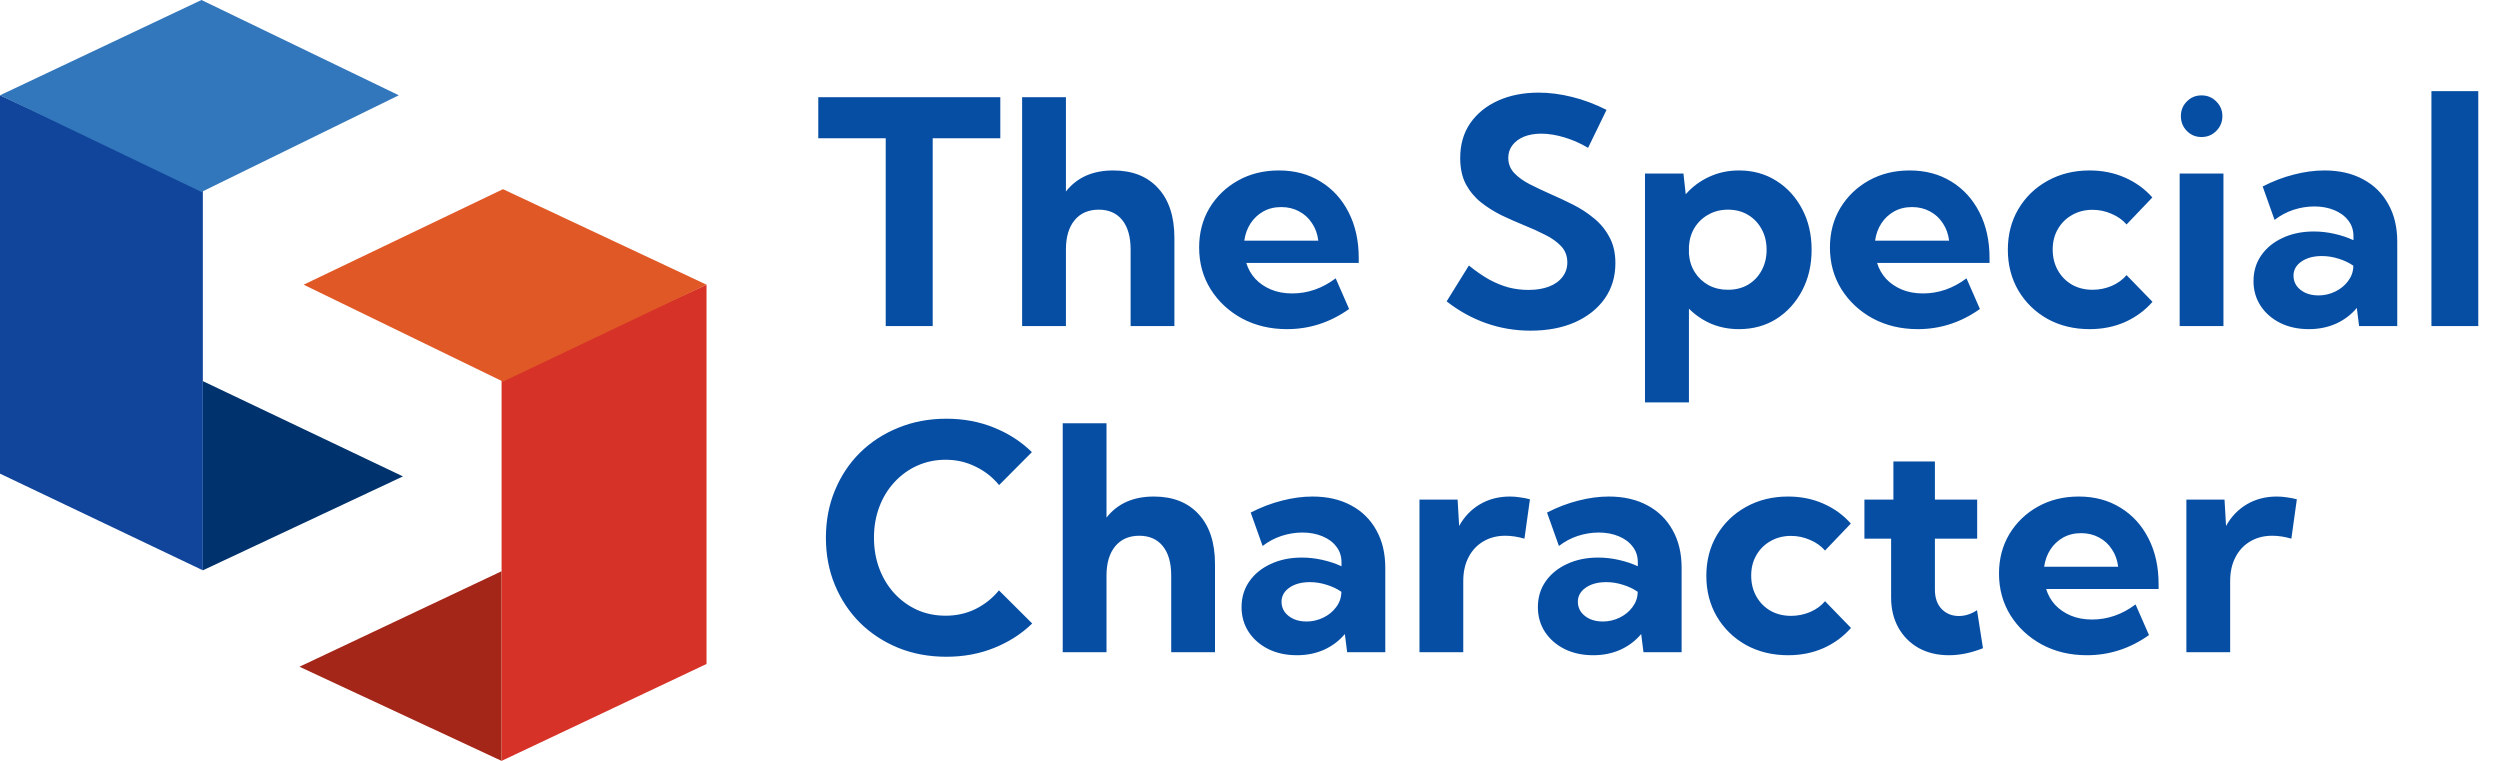
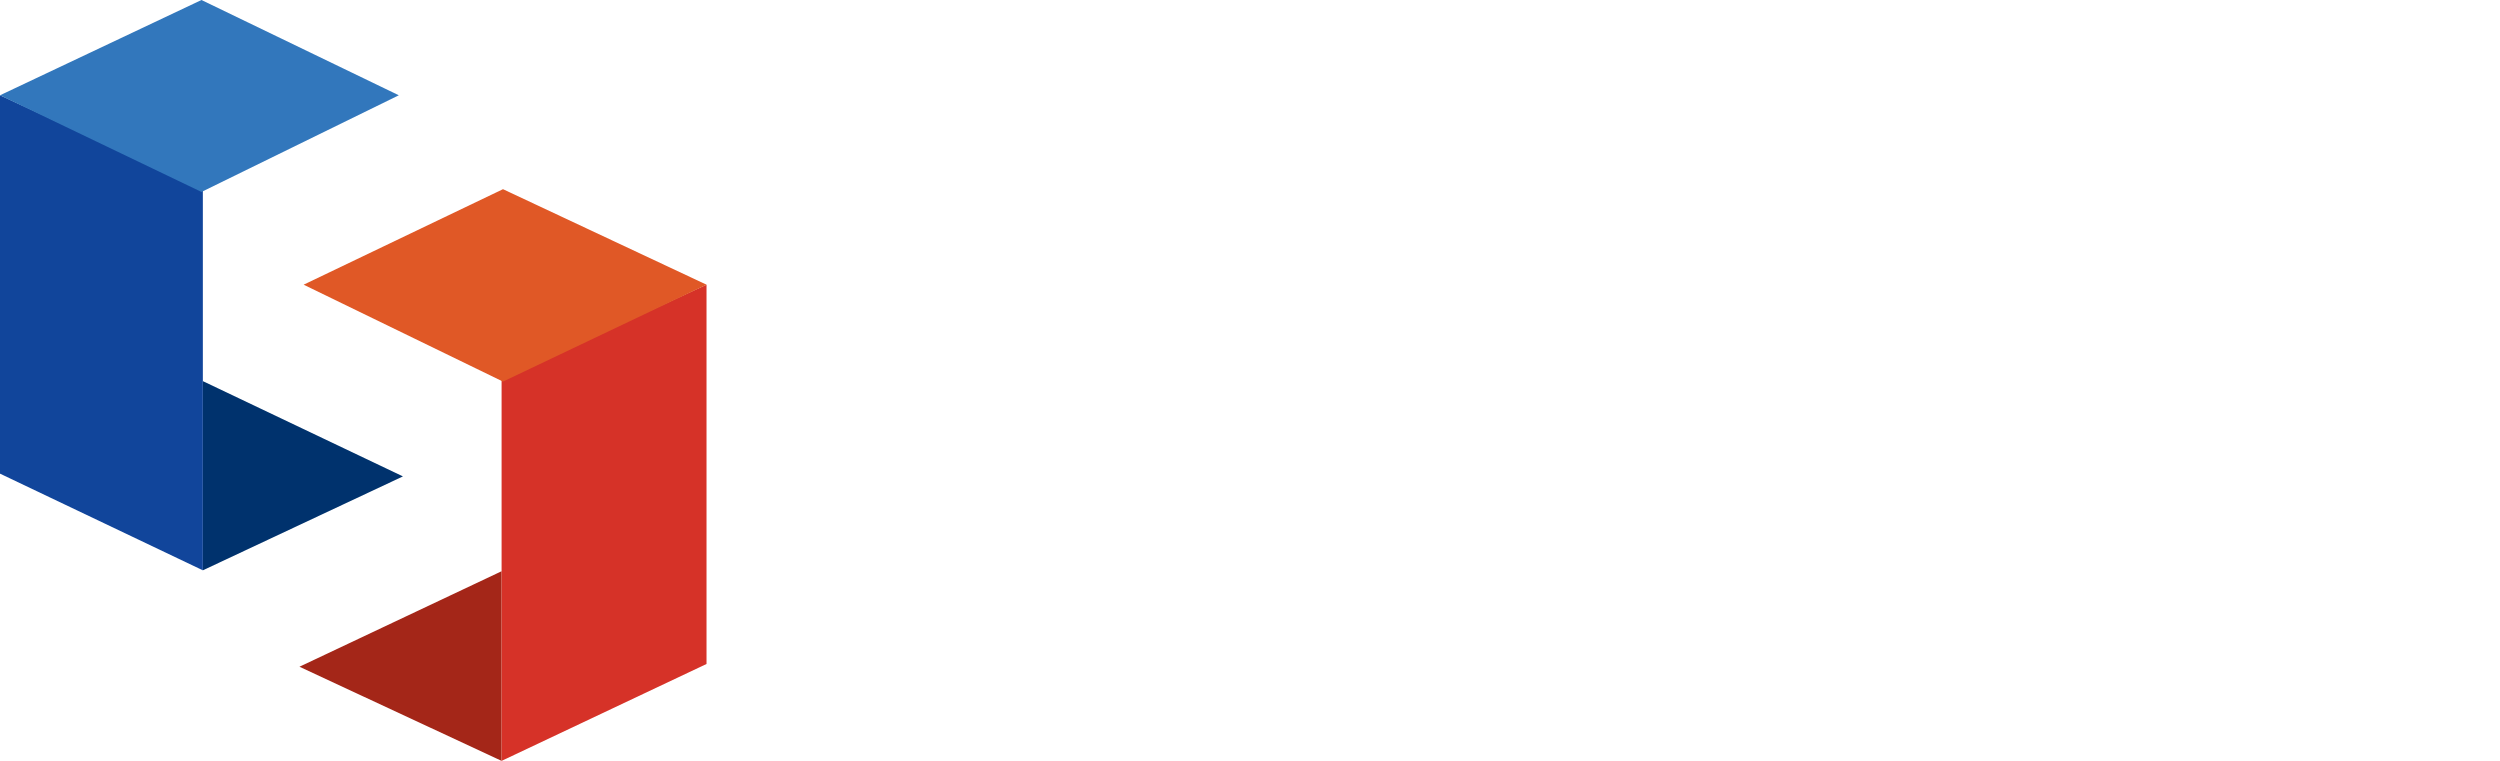
<svg xmlns="http://www.w3.org/2000/svg" viewBox="0 0 184 56" fill="none">
  <path d="M29.656 35.063L14.93 28.051V41.975L29.656 35.063Z" fill="#00326D" />
  <path d="M14.93 13.924L0 7.013V34.86L14.93 41.975V13.924Z" fill="#11459B" />
  <path d="M14.828 14.127L0 7.013L14.828 0L29.352 7.013L14.828 14.127Z" fill="#3277BC" />
  <path d="M22.039 49.072L36.917 42.042V56L22.039 49.072Z" fill="#A42618" />
  <path d="M36.917 27.881L52 20.953V48.868L36.917 56V27.881Z" fill="#D63228" />
  <path d="M37.02 28.085L52 20.953L37.02 13.924L22.347 20.953L37.02 28.085Z" fill="#E05826" />
-   <path d="M68.647 24H65.189V10.175H60.225V7.154H73.623V10.175H68.647V24ZM75.228 24V7.154H78.452V14.095C79.26 13.062 80.421 12.545 81.933 12.545C83.348 12.545 84.453 12.983 85.246 13.859C86.04 14.727 86.436 15.944 86.436 17.509V24H83.213V18.362C83.213 17.426 83.007 16.704 82.596 16.195C82.184 15.686 81.607 15.431 80.866 15.431C80.11 15.431 79.519 15.69 79.092 16.206C78.665 16.723 78.452 17.441 78.452 18.362V24H75.228ZM99.295 22.742C97.903 23.73 96.379 24.225 94.725 24.225C93.497 24.225 92.392 23.963 91.412 23.439C90.438 22.907 89.667 22.188 89.098 21.282C88.537 20.376 88.256 19.354 88.256 18.216C88.256 17.131 88.51 16.161 89.019 15.308C89.536 14.454 90.236 13.78 91.12 13.286C92.003 12.792 93.006 12.545 94.129 12.545C95.29 12.545 96.312 12.818 97.195 13.365C98.079 13.904 98.768 14.66 99.262 15.633C99.756 16.599 100.003 17.718 100.003 18.991V19.351H91.726C91.861 19.792 92.082 20.182 92.389 20.519C92.696 20.848 93.078 21.11 93.534 21.305C93.991 21.499 94.515 21.597 95.106 21.597C96.252 21.597 97.319 21.226 98.307 20.485L99.295 22.742ZM91.58 17.711H97.027C96.967 17.224 96.814 16.797 96.566 16.431C96.327 16.056 96.009 15.764 95.612 15.555C95.222 15.345 94.784 15.24 94.298 15.24C93.804 15.24 93.362 15.349 92.973 15.566C92.591 15.783 92.28 16.075 92.04 16.442C91.801 16.809 91.647 17.232 91.58 17.711ZM106.472 22.181L108.111 19.541C108.628 19.961 109.126 20.305 109.605 20.575C110.092 20.837 110.571 21.031 111.042 21.159C111.514 21.279 111.997 21.338 112.491 21.338C113.075 21.338 113.581 21.256 114.007 21.091C114.434 20.927 114.764 20.691 114.996 20.384C115.235 20.077 115.355 19.721 115.355 19.317C115.355 18.845 115.205 18.448 114.906 18.127C114.606 17.805 114.213 17.524 113.727 17.284C113.247 17.037 112.727 16.801 112.166 16.577C111.619 16.352 111.069 16.109 110.515 15.847C109.968 15.577 109.463 15.259 108.999 14.892C108.542 14.525 108.171 14.08 107.887 13.556C107.61 13.024 107.471 12.38 107.471 11.624C107.471 10.636 107.718 9.782 108.212 9.063C108.714 8.345 109.399 7.791 110.268 7.401C111.136 7.012 112.128 6.817 113.244 6.817C114.03 6.817 114.846 6.922 115.692 7.132C116.545 7.341 117.395 7.66 118.241 8.086L116.882 10.883C116.351 10.561 115.778 10.306 115.164 10.119C114.55 9.932 113.974 9.838 113.435 9.838C112.948 9.838 112.521 9.913 112.154 10.063C111.795 10.213 111.514 10.422 111.312 10.692C111.11 10.954 111.009 11.265 111.009 11.624C111.009 12.051 111.155 12.421 111.447 12.736C111.739 13.043 112.117 13.316 112.581 13.556C113.053 13.795 113.558 14.035 114.097 14.274C114.651 14.514 115.209 14.776 115.771 15.06C116.34 15.345 116.856 15.682 117.32 16.071C117.792 16.453 118.17 16.914 118.455 17.453C118.747 17.984 118.893 18.624 118.893 19.373C118.893 20.361 118.631 21.23 118.106 21.979C117.582 22.72 116.852 23.3 115.917 23.719C114.981 24.131 113.891 24.337 112.648 24.337C111.51 24.337 110.421 24.154 109.38 23.787C108.34 23.42 107.37 22.884 106.472 22.181ZM124.306 29.615H121.071V12.77H123.901L124.07 14.297C124.549 13.75 125.122 13.324 125.788 13.017C126.462 12.702 127.196 12.545 127.989 12.545C129.022 12.545 129.94 12.8 130.741 13.309C131.542 13.81 132.174 14.503 132.639 15.386C133.103 16.262 133.335 17.262 133.335 18.385C133.335 19.5 133.103 20.5 132.639 21.383C132.174 22.267 131.542 22.963 130.741 23.472C129.94 23.974 129.022 24.225 127.989 24.225C127.256 24.225 126.574 24.094 125.945 23.831C125.324 23.562 124.777 23.191 124.306 22.72V29.615ZM127.169 21.327C127.731 21.327 128.225 21.204 128.652 20.956C129.079 20.702 129.412 20.354 129.651 19.912C129.898 19.463 130.022 18.954 130.022 18.385C130.022 17.808 129.898 17.299 129.651 16.857C129.412 16.416 129.079 16.067 128.652 15.813C128.225 15.558 127.735 15.431 127.181 15.431C126.657 15.431 126.185 15.547 125.766 15.779C125.346 16.004 125.006 16.318 124.744 16.723C124.489 17.127 124.343 17.591 124.306 18.115V18.677C124.343 19.186 124.489 19.643 124.744 20.047C124.998 20.444 125.335 20.758 125.754 20.99C126.174 21.215 126.645 21.327 127.169 21.327ZM145.722 22.742C144.33 23.73 142.806 24.225 141.151 24.225C139.924 24.225 138.819 23.963 137.838 23.439C136.865 22.907 136.094 22.188 135.525 21.282C134.963 20.376 134.683 19.354 134.683 18.216C134.683 17.131 134.937 16.161 135.446 15.308C135.963 14.454 136.663 13.78 137.546 13.286C138.43 12.792 139.433 12.545 140.556 12.545C141.717 12.545 142.739 12.818 143.622 13.365C144.506 13.904 145.194 14.66 145.688 15.633C146.183 16.599 146.43 17.718 146.43 18.991V19.351H138.153C138.288 19.792 138.508 20.182 138.815 20.519C139.122 20.848 139.504 21.11 139.961 21.305C140.418 21.499 140.942 21.597 141.533 21.597C142.679 21.597 143.746 21.226 144.734 20.485L145.722 22.742ZM138.007 17.711H143.454C143.394 17.224 143.24 16.797 142.993 16.431C142.754 16.056 142.435 15.764 142.039 15.555C141.649 15.345 141.211 15.24 140.725 15.24C140.23 15.24 139.789 15.349 139.399 15.566C139.018 15.783 138.707 16.075 138.467 16.442C138.228 16.809 138.074 17.232 138.007 17.711ZM158.424 22.214C157.877 22.843 157.207 23.337 156.414 23.697C155.62 24.049 154.748 24.225 153.797 24.225C152.644 24.225 151.611 23.974 150.697 23.472C149.791 22.963 149.076 22.267 148.552 21.383C148.036 20.5 147.777 19.5 147.777 18.385C147.777 17.262 148.036 16.262 148.552 15.386C149.076 14.503 149.791 13.81 150.697 13.309C151.611 12.8 152.644 12.545 153.797 12.545C154.74 12.545 155.609 12.721 156.402 13.073C157.196 13.425 157.866 13.911 158.413 14.533L156.515 16.52C156.223 16.184 155.852 15.921 155.403 15.734C154.961 15.54 154.497 15.442 154.01 15.442C153.449 15.442 152.947 15.57 152.505 15.824C152.064 16.071 151.715 16.416 151.461 16.857C151.206 17.292 151.079 17.793 151.079 18.362C151.079 18.939 151.206 19.452 151.461 19.901C151.715 20.35 152.064 20.702 152.505 20.956C152.947 21.204 153.449 21.327 154.01 21.327C154.497 21.327 154.965 21.234 155.414 21.046C155.863 20.852 156.23 20.586 156.515 20.249L158.424 22.214ZM162.029 10.085C161.602 10.085 161.243 9.936 160.951 9.636C160.659 9.337 160.513 8.974 160.513 8.547C160.513 8.12 160.659 7.761 160.951 7.469C161.243 7.169 161.602 7.02 162.029 7.02C162.463 7.02 162.826 7.169 163.118 7.469C163.418 7.761 163.567 8.12 163.567 8.547C163.567 8.974 163.418 9.337 163.118 9.636C162.826 9.936 162.463 10.085 162.029 10.085ZM163.646 24H160.423V12.77H163.646V24ZM176.438 24H173.63L173.461 22.664C173.05 23.158 172.541 23.543 171.934 23.82C171.328 24.09 170.661 24.225 169.935 24.225C169.149 24.225 168.449 24.075 167.835 23.775C167.221 23.468 166.738 23.049 166.386 22.518C166.034 21.979 165.858 21.368 165.858 20.687C165.858 19.968 166.049 19.336 166.431 18.789C166.813 18.242 167.337 17.816 168.003 17.509C168.677 17.194 169.441 17.037 170.294 17.037C170.796 17.037 171.298 17.093 171.799 17.206C172.308 17.318 172.78 17.475 173.214 17.677V17.385C173.214 16.936 173.087 16.55 172.833 16.229C172.585 15.899 172.241 15.645 171.799 15.465C171.365 15.285 170.878 15.195 170.339 15.195C169.823 15.195 169.31 15.278 168.801 15.442C168.299 15.607 167.835 15.854 167.408 16.184L166.532 13.724C167.288 13.335 168.052 13.043 168.823 12.848C169.602 12.646 170.354 12.545 171.081 12.545C172.174 12.545 173.121 12.762 173.922 13.196C174.723 13.623 175.341 14.229 175.775 15.016C176.217 15.794 176.438 16.719 176.438 17.79V24ZM170.643 21.743C171.069 21.743 171.477 21.649 171.867 21.462C172.256 21.275 172.57 21.02 172.81 20.698C173.057 20.376 173.188 20.021 173.203 19.631V19.553C172.874 19.328 172.507 19.156 172.103 19.036C171.706 18.909 171.301 18.845 170.89 18.845C170.276 18.845 169.774 18.98 169.385 19.25C168.995 19.519 168.801 19.867 168.801 20.294C168.801 20.571 168.879 20.822 169.037 21.046C169.201 21.264 169.422 21.436 169.699 21.563C169.976 21.683 170.291 21.743 170.643 21.743ZM182.401 24H178.953V6.705H182.401V24ZM75.97 45.889C75.184 46.652 74.251 47.251 73.173 47.685C72.095 48.12 70.924 48.337 69.658 48.337C68.378 48.337 67.199 48.12 66.121 47.685C65.043 47.244 64.103 46.63 63.302 45.844C62.508 45.05 61.891 44.122 61.449 43.059C61.007 41.995 60.786 40.835 60.786 39.577C60.786 38.319 61.007 37.159 61.449 36.096C61.891 35.025 62.508 34.097 63.302 33.31C64.103 32.524 65.043 31.914 66.121 31.48C67.199 31.038 68.378 30.817 69.658 30.817C70.916 30.817 72.08 31.035 73.151 31.469C74.229 31.903 75.161 32.506 75.947 33.277L73.533 35.703C73.061 35.126 72.484 34.673 71.803 34.344C71.129 34.007 70.396 33.838 69.602 33.838C68.846 33.838 68.146 33.984 67.502 34.276C66.866 34.561 66.308 34.965 65.829 35.489C65.349 36.006 64.979 36.612 64.717 37.309C64.455 38.005 64.324 38.757 64.324 39.566C64.324 40.389 64.455 41.149 64.717 41.846C64.979 42.542 65.349 43.152 65.829 43.676C66.308 44.193 66.866 44.597 67.502 44.889C68.146 45.174 68.846 45.316 69.602 45.316C70.396 45.316 71.129 45.151 71.803 44.822C72.477 44.485 73.05 44.028 73.522 43.452L75.97 45.889ZM78.216 48V31.154H81.439V38.095C82.248 37.062 83.408 36.545 84.92 36.545C86.335 36.545 87.44 36.983 88.233 37.859C89.027 38.727 89.424 39.944 89.424 41.509V48H86.201V42.362C86.201 41.426 85.995 40.704 85.583 40.195C85.171 39.686 84.595 39.431 83.853 39.431C83.097 39.431 82.506 39.69 82.079 40.206C81.652 40.723 81.439 41.441 81.439 42.362V48H78.216ZM101.957 48H99.149L98.981 46.664C98.569 47.158 98.06 47.543 97.454 47.82C96.847 48.09 96.181 48.225 95.455 48.225C94.668 48.225 93.968 48.075 93.355 47.775C92.741 47.468 92.258 47.049 91.906 46.518C91.554 45.978 91.378 45.368 91.378 44.687C91.378 43.968 91.569 43.336 91.951 42.789C92.332 42.242 92.857 41.816 93.523 41.509C94.197 41.194 94.96 41.037 95.814 41.037C96.316 41.037 96.817 41.093 97.319 41.206C97.828 41.318 98.3 41.475 98.734 41.677V41.385C98.734 40.936 98.607 40.55 98.352 40.228C98.105 39.899 97.761 39.645 97.319 39.465C96.885 39.285 96.398 39.195 95.859 39.195C95.342 39.195 94.829 39.278 94.32 39.442C93.819 39.607 93.355 39.854 92.928 40.184L92.052 37.724C92.808 37.335 93.572 37.043 94.343 36.848C95.121 36.646 95.874 36.545 96.6 36.545C97.693 36.545 98.64 36.762 99.441 37.196C100.243 37.623 100.86 38.23 101.294 39.016C101.736 39.794 101.957 40.719 101.957 41.79V48ZM96.162 45.743C96.589 45.743 96.997 45.649 97.386 45.462C97.776 45.275 98.09 45.02 98.33 44.698C98.577 44.376 98.708 44.021 98.723 43.631V43.553C98.393 43.328 98.026 43.156 97.622 43.036C97.225 42.909 96.821 42.845 96.409 42.845C95.795 42.845 95.294 42.98 94.904 43.249C94.515 43.519 94.32 43.867 94.32 44.294C94.32 44.571 94.399 44.822 94.556 45.046C94.721 45.264 94.942 45.436 95.219 45.563C95.496 45.683 95.81 45.743 96.162 45.743ZM107.696 48H104.473V36.77H107.28L107.393 38.712C107.767 38.031 108.276 37.499 108.92 37.118C109.564 36.736 110.301 36.545 111.132 36.545C111.372 36.545 111.611 36.564 111.851 36.601C112.098 36.631 112.349 36.68 112.604 36.747L112.199 39.645C111.705 39.502 111.237 39.431 110.795 39.431C110.174 39.431 109.627 39.573 109.156 39.858C108.692 40.135 108.332 40.524 108.078 41.026C107.823 41.52 107.696 42.1 107.696 42.767V48ZM123.767 48H120.959L120.791 46.664C120.379 47.158 119.87 47.543 119.263 47.82C118.657 48.09 117.99 48.225 117.264 48.225C116.478 48.225 115.778 48.075 115.164 47.775C114.55 47.468 114.067 47.049 113.715 46.518C113.363 45.978 113.188 45.368 113.188 44.687C113.188 43.968 113.378 43.336 113.76 42.789C114.142 42.242 114.666 41.816 115.333 41.509C116.006 41.194 116.77 41.037 117.624 41.037C118.125 41.037 118.627 41.093 119.128 41.206C119.638 41.318 120.109 41.475 120.543 41.677V41.385C120.543 40.936 120.416 40.55 120.162 40.228C119.915 39.899 119.57 39.645 119.128 39.465C118.694 39.285 118.208 39.195 117.668 39.195C117.152 39.195 116.639 39.278 116.13 39.442C115.628 39.607 115.164 39.854 114.737 40.184L113.861 37.724C114.618 37.335 115.381 37.043 116.152 36.848C116.931 36.646 117.683 36.545 118.41 36.545C119.503 36.545 120.45 36.762 121.251 37.196C122.052 37.623 122.67 38.23 123.104 39.016C123.546 39.794 123.767 40.719 123.767 41.79V48ZM117.972 45.743C118.398 45.743 118.806 45.649 119.196 45.462C119.585 45.275 119.9 45.02 120.139 44.698C120.386 44.376 120.517 44.021 120.532 43.631V43.553C120.203 43.328 119.836 43.156 119.432 43.036C119.035 42.909 118.631 42.845 118.219 42.845C117.605 42.845 117.103 42.98 116.714 43.249C116.325 43.519 116.13 43.867 116.13 44.294C116.13 44.571 116.208 44.822 116.366 45.046C116.53 45.264 116.751 45.436 117.028 45.563C117.305 45.683 117.62 45.743 117.972 45.743ZM136.232 46.214C135.686 46.843 135.016 47.337 134.222 47.697C133.429 48.049 132.556 48.225 131.605 48.225C130.452 48.225 129.419 47.974 128.506 47.472C127.6 46.963 126.885 46.267 126.361 45.383C125.844 44.5 125.586 43.5 125.586 42.385C125.586 41.262 125.844 40.262 126.361 39.386C126.885 38.503 127.6 37.81 128.506 37.309C129.419 36.8 130.452 36.545 131.605 36.545C132.549 36.545 133.417 36.721 134.211 37.073C135.005 37.425 135.675 37.911 136.221 38.533L134.323 40.52C134.031 40.184 133.661 39.922 133.211 39.734C132.77 39.54 132.306 39.442 131.819 39.442C131.257 39.442 130.756 39.57 130.314 39.824C129.872 40.071 129.524 40.416 129.27 40.857C129.015 41.292 128.888 41.793 128.888 42.362C128.888 42.939 129.015 43.452 129.27 43.901C129.524 44.35 129.872 44.702 130.314 44.956C130.756 45.204 131.257 45.327 131.819 45.327C132.306 45.327 132.773 45.234 133.223 45.046C133.672 44.852 134.039 44.586 134.323 44.249L136.232 46.214ZM145.947 47.708C145.086 48.052 144.251 48.225 143.442 48.225C142.604 48.225 141.863 48.049 141.219 47.697C140.582 47.337 140.084 46.84 139.725 46.203C139.366 45.559 139.186 44.818 139.186 43.98V39.645H137.221V36.77H139.354V33.962H142.409V36.77H145.52V39.645H142.409V43.395C142.409 44.009 142.578 44.489 142.915 44.833C143.251 45.17 143.671 45.338 144.172 45.338C144.629 45.338 145.075 45.196 145.509 44.912L145.947 47.708ZM158.166 46.742C156.773 47.73 155.249 48.225 153.595 48.225C152.367 48.225 151.263 47.963 150.282 47.438C149.308 46.907 148.537 46.188 147.968 45.282C147.407 44.376 147.126 43.354 147.126 42.216C147.126 41.131 147.381 40.161 147.89 39.308C148.406 38.454 149.106 37.78 149.99 37.286C150.873 36.792 151.876 36.545 153 36.545C154.16 36.545 155.182 36.818 156.065 37.365C156.949 37.904 157.638 38.66 158.132 39.633C158.626 40.599 158.873 41.718 158.873 42.991V43.351H150.596C150.731 43.792 150.952 44.182 151.259 44.519C151.566 44.848 151.948 45.11 152.404 45.305C152.861 45.499 153.385 45.597 153.977 45.597C155.122 45.597 156.189 45.226 157.177 44.485L158.166 46.742ZM150.45 41.711H155.897C155.837 41.224 155.684 40.797 155.437 40.431C155.197 40.056 154.879 39.764 154.482 39.555C154.093 39.345 153.655 39.24 153.168 39.24C152.674 39.24 152.232 39.349 151.843 39.566C151.461 39.783 151.15 40.075 150.911 40.442C150.671 40.809 150.518 41.232 150.45 41.711ZM164.14 48H160.917V36.77H163.725L163.837 38.712C164.211 38.031 164.72 37.499 165.364 37.118C166.008 36.736 166.746 36.545 167.577 36.545C167.816 36.545 168.056 36.564 168.295 36.601C168.542 36.631 168.793 36.68 169.048 36.747L168.644 39.645C168.149 39.502 167.681 39.431 167.24 39.431C166.618 39.431 166.072 39.573 165.6 39.858C165.136 40.135 164.777 40.524 164.522 41.026C164.267 41.52 164.14 42.1 164.14 42.767V48Z" fill="#064EA4" />
+   <path d="M68.647 24H65.189V10.175H60.225V7.154H73.623V10.175H68.647V24ZM75.228 24V7.154H78.452V14.095C79.26 13.062 80.421 12.545 81.933 12.545C83.348 12.545 84.453 12.983 85.246 13.859C86.04 14.727 86.436 15.944 86.436 17.509V24H83.213V18.362C83.213 17.426 83.007 16.704 82.596 16.195C82.184 15.686 81.607 15.431 80.866 15.431C80.11 15.431 79.519 15.69 79.092 16.206C78.665 16.723 78.452 17.441 78.452 18.362V24H75.228ZM99.295 22.742C97.903 23.73 96.379 24.225 94.725 24.225C93.497 24.225 92.392 23.963 91.412 23.439C90.438 22.907 89.667 22.188 89.098 21.282C88.537 20.376 88.256 19.354 88.256 18.216C88.256 17.131 88.51 16.161 89.019 15.308C89.536 14.454 90.236 13.78 91.12 13.286C92.003 12.792 93.006 12.545 94.129 12.545C95.29 12.545 96.312 12.818 97.195 13.365C98.079 13.904 98.768 14.66 99.262 15.633C99.756 16.599 100.003 17.718 100.003 18.991V19.351H91.726C91.861 19.792 92.082 20.182 92.389 20.519C92.696 20.848 93.078 21.11 93.534 21.305C93.991 21.499 94.515 21.597 95.106 21.597C96.252 21.597 97.319 21.226 98.307 20.485L99.295 22.742ZM91.58 17.711H97.027C96.967 17.224 96.814 16.797 96.566 16.431C96.327 16.056 96.009 15.764 95.612 15.555C95.222 15.345 94.784 15.24 94.298 15.24C93.804 15.24 93.362 15.349 92.973 15.566C92.591 15.783 92.28 16.075 92.04 16.442C91.801 16.809 91.647 17.232 91.58 17.711ZM106.472 22.181L108.111 19.541C108.628 19.961 109.126 20.305 109.605 20.575C110.092 20.837 110.571 21.031 111.042 21.159C111.514 21.279 111.997 21.338 112.491 21.338C113.075 21.338 113.581 21.256 114.007 21.091C114.434 20.927 114.764 20.691 114.996 20.384C115.235 20.077 115.355 19.721 115.355 19.317C115.355 18.845 115.205 18.448 114.906 18.127C114.606 17.805 114.213 17.524 113.727 17.284C113.247 17.037 112.727 16.801 112.166 16.577C111.619 16.352 111.069 16.109 110.515 15.847C109.968 15.577 109.463 15.259 108.999 14.892C108.542 14.525 108.171 14.08 107.887 13.556C107.61 13.024 107.471 12.38 107.471 11.624C107.471 10.636 107.718 9.782 108.212 9.063C108.714 8.345 109.399 7.791 110.268 7.401C111.136 7.012 112.128 6.817 113.244 6.817C114.03 6.817 114.846 6.922 115.692 7.132C116.545 7.341 117.395 7.66 118.241 8.086L116.882 10.883C116.351 10.561 115.778 10.306 115.164 10.119C114.55 9.932 113.974 9.838 113.435 9.838C112.948 9.838 112.521 9.913 112.154 10.063C111.795 10.213 111.514 10.422 111.312 10.692C111.11 10.954 111.009 11.265 111.009 11.624C111.009 12.051 111.155 12.421 111.447 12.736C111.739 13.043 112.117 13.316 112.581 13.556C113.053 13.795 113.558 14.035 114.097 14.274C114.651 14.514 115.209 14.776 115.771 15.06C116.34 15.345 116.856 15.682 117.32 16.071C117.792 16.453 118.17 16.914 118.455 17.453C118.747 17.984 118.893 18.624 118.893 19.373C118.893 20.361 118.631 21.23 118.106 21.979C117.582 22.72 116.852 23.3 115.917 23.719C114.981 24.131 113.891 24.337 112.648 24.337C111.51 24.337 110.421 24.154 109.38 23.787C108.34 23.42 107.37 22.884 106.472 22.181ZM124.306 29.615H121.071V12.77H123.901L124.07 14.297C124.549 13.75 125.122 13.324 125.788 13.017C126.462 12.702 127.196 12.545 127.989 12.545C129.022 12.545 129.94 12.8 130.741 13.309C131.542 13.81 132.174 14.503 132.639 15.386C133.103 16.262 133.335 17.262 133.335 18.385C133.335 19.5 133.103 20.5 132.639 21.383C132.174 22.267 131.542 22.963 130.741 23.472C129.94 23.974 129.022 24.225 127.989 24.225C127.256 24.225 126.574 24.094 125.945 23.831C125.324 23.562 124.777 23.191 124.306 22.72V29.615ZM127.169 21.327C127.731 21.327 128.225 21.204 128.652 20.956C129.079 20.702 129.412 20.354 129.651 19.912C129.898 19.463 130.022 18.954 130.022 18.385C130.022 17.808 129.898 17.299 129.651 16.857C129.412 16.416 129.079 16.067 128.652 15.813C128.225 15.558 127.735 15.431 127.181 15.431C126.657 15.431 126.185 15.547 125.766 15.779C125.346 16.004 125.006 16.318 124.744 16.723C124.489 17.127 124.343 17.591 124.306 18.115V18.677C124.343 19.186 124.489 19.643 124.744 20.047C124.998 20.444 125.335 20.758 125.754 20.99C126.174 21.215 126.645 21.327 127.169 21.327ZM145.722 22.742C144.33 23.73 142.806 24.225 141.151 24.225C139.924 24.225 138.819 23.963 137.838 23.439C136.865 22.907 136.094 22.188 135.525 21.282C134.963 20.376 134.683 19.354 134.683 18.216C134.683 17.131 134.937 16.161 135.446 15.308C135.963 14.454 136.663 13.78 137.546 13.286C138.43 12.792 139.433 12.545 140.556 12.545C141.717 12.545 142.739 12.818 143.622 13.365C144.506 13.904 145.194 14.66 145.688 15.633C146.183 16.599 146.43 17.718 146.43 18.991V19.351H138.153C138.288 19.792 138.508 20.182 138.815 20.519C139.122 20.848 139.504 21.11 139.961 21.305C140.418 21.499 140.942 21.597 141.533 21.597C142.679 21.597 143.746 21.226 144.734 20.485L145.722 22.742ZM138.007 17.711H143.454C143.394 17.224 143.24 16.797 142.993 16.431C142.754 16.056 142.435 15.764 142.039 15.555C141.649 15.345 141.211 15.24 140.725 15.24C140.23 15.24 139.789 15.349 139.399 15.566C139.018 15.783 138.707 16.075 138.467 16.442C138.228 16.809 138.074 17.232 138.007 17.711ZM158.424 22.214C157.877 22.843 157.207 23.337 156.414 23.697C155.62 24.049 154.748 24.225 153.797 24.225C152.644 24.225 151.611 23.974 150.697 23.472C149.791 22.963 149.076 22.267 148.552 21.383C148.036 20.5 147.777 19.5 147.777 18.385C147.777 17.262 148.036 16.262 148.552 15.386C149.076 14.503 149.791 13.81 150.697 13.309C151.611 12.8 152.644 12.545 153.797 12.545C154.74 12.545 155.609 12.721 156.402 13.073C157.196 13.425 157.866 13.911 158.413 14.533L156.515 16.52C156.223 16.184 155.852 15.921 155.403 15.734C154.961 15.54 154.497 15.442 154.01 15.442C153.449 15.442 152.947 15.57 152.505 15.824C152.064 16.071 151.715 16.416 151.461 16.857C151.206 17.292 151.079 17.793 151.079 18.362C151.079 18.939 151.206 19.452 151.461 19.901C151.715 20.35 152.064 20.702 152.505 20.956C152.947 21.204 153.449 21.327 154.01 21.327C154.497 21.327 154.965 21.234 155.414 21.046C155.863 20.852 156.23 20.586 156.515 20.249L158.424 22.214ZM162.029 10.085C161.602 10.085 161.243 9.936 160.951 9.636C160.659 9.337 160.513 8.974 160.513 8.547C160.513 8.12 160.659 7.761 160.951 7.469C161.243 7.169 161.602 7.02 162.029 7.02C162.463 7.02 162.826 7.169 163.118 7.469C163.418 7.761 163.567 8.12 163.567 8.547C163.567 8.974 163.418 9.337 163.118 9.636C162.826 9.936 162.463 10.085 162.029 10.085ZM163.646 24H160.423V12.77H163.646V24ZM176.438 24H173.63L173.461 22.664C173.05 23.158 172.541 23.543 171.934 23.82C171.328 24.09 170.661 24.225 169.935 24.225C169.149 24.225 168.449 24.075 167.835 23.775C167.221 23.468 166.738 23.049 166.386 22.518C166.034 21.979 165.858 21.368 165.858 20.687C165.858 19.968 166.049 19.336 166.431 18.789C166.813 18.242 167.337 17.816 168.003 17.509C168.677 17.194 169.441 17.037 170.294 17.037C170.796 17.037 171.298 17.093 171.799 17.206C172.308 17.318 172.78 17.475 173.214 17.677V17.385C173.214 16.936 173.087 16.55 172.833 16.229C172.585 15.899 172.241 15.645 171.799 15.465C171.365 15.285 170.878 15.195 170.339 15.195C169.823 15.195 169.31 15.278 168.801 15.442C168.299 15.607 167.835 15.854 167.408 16.184L166.532 13.724C167.288 13.335 168.052 13.043 168.823 12.848C169.602 12.646 170.354 12.545 171.081 12.545C172.174 12.545 173.121 12.762 173.922 13.196C174.723 13.623 175.341 14.229 175.775 15.016C176.217 15.794 176.438 16.719 176.438 17.79V24ZM170.643 21.743C171.069 21.743 171.477 21.649 171.867 21.462C172.256 21.275 172.57 21.02 172.81 20.698C173.057 20.376 173.188 20.021 173.203 19.631V19.553C172.874 19.328 172.507 19.156 172.103 19.036C171.706 18.909 171.301 18.845 170.89 18.845C170.276 18.845 169.774 18.98 169.385 19.25C168.995 19.519 168.801 19.867 168.801 20.294C168.801 20.571 168.879 20.822 169.037 21.046C169.201 21.264 169.422 21.436 169.699 21.563C169.976 21.683 170.291 21.743 170.643 21.743ZM182.401 24H178.953V6.705H182.401V24ZM75.97 45.889C75.184 46.652 74.251 47.251 73.173 47.685C72.095 48.12 70.924 48.337 69.658 48.337C68.378 48.337 67.199 48.12 66.121 47.685C65.043 47.244 64.103 46.63 63.302 45.844C62.508 45.05 61.891 44.122 61.449 43.059C61.007 41.995 60.786 40.835 60.786 39.577C60.786 38.319 61.007 37.159 61.449 36.096C61.891 35.025 62.508 34.097 63.302 33.31C64.103 32.524 65.043 31.914 66.121 31.48C67.199 31.038 68.378 30.817 69.658 30.817C70.916 30.817 72.08 31.035 73.151 31.469C74.229 31.903 75.161 32.506 75.947 33.277L73.533 35.703C73.061 35.126 72.484 34.673 71.803 34.344C71.129 34.007 70.396 33.838 69.602 33.838C68.846 33.838 68.146 33.984 67.502 34.276C66.866 34.561 66.308 34.965 65.829 35.489C65.349 36.006 64.979 36.612 64.717 37.309C64.455 38.005 64.324 38.757 64.324 39.566C64.324 40.389 64.455 41.149 64.717 41.846C64.979 42.542 65.349 43.152 65.829 43.676C66.308 44.193 66.866 44.597 67.502 44.889C68.146 45.174 68.846 45.316 69.602 45.316C70.396 45.316 71.129 45.151 71.803 44.822C72.477 44.485 73.05 44.028 73.522 43.452L75.97 45.889ZM78.216 48V31.154H81.439V38.095C82.248 37.062 83.408 36.545 84.92 36.545C86.335 36.545 87.44 36.983 88.233 37.859C89.027 38.727 89.424 39.944 89.424 41.509V48H86.201V42.362C86.201 41.426 85.995 40.704 85.583 40.195C85.171 39.686 84.595 39.431 83.853 39.431C83.097 39.431 82.506 39.69 82.079 40.206C81.652 40.723 81.439 41.441 81.439 42.362V48H78.216ZM101.957 48H99.149L98.981 46.664C98.569 47.158 98.06 47.543 97.454 47.82C96.847 48.09 96.181 48.225 95.455 48.225C94.668 48.225 93.968 48.075 93.355 47.775C92.741 47.468 92.258 47.049 91.906 46.518C91.554 45.978 91.378 45.368 91.378 44.687C91.378 43.968 91.569 43.336 91.951 42.789C92.332 42.242 92.857 41.816 93.523 41.509C94.197 41.194 94.96 41.037 95.814 41.037C96.316 41.037 96.817 41.093 97.319 41.206C97.828 41.318 98.3 41.475 98.734 41.677V41.385C98.734 40.936 98.607 40.55 98.352 40.228C98.105 39.899 97.761 39.645 97.319 39.465C96.885 39.285 96.398 39.195 95.859 39.195C95.342 39.195 94.829 39.278 94.32 39.442C93.819 39.607 93.355 39.854 92.928 40.184L92.052 37.724C92.808 37.335 93.572 37.043 94.343 36.848C95.121 36.646 95.874 36.545 96.6 36.545C97.693 36.545 98.64 36.762 99.441 37.196C100.243 37.623 100.86 38.23 101.294 39.016C101.736 39.794 101.957 40.719 101.957 41.79V48ZM96.162 45.743C96.589 45.743 96.997 45.649 97.386 45.462C97.776 45.275 98.09 45.02 98.33 44.698C98.577 44.376 98.708 44.021 98.723 43.631V43.553C98.393 43.328 98.026 43.156 97.622 43.036C97.225 42.909 96.821 42.845 96.409 42.845C95.795 42.845 95.294 42.98 94.904 43.249C94.515 43.519 94.32 43.867 94.32 44.294C94.32 44.571 94.399 44.822 94.556 45.046C94.721 45.264 94.942 45.436 95.219 45.563C95.496 45.683 95.81 45.743 96.162 45.743ZM107.696 48H104.473V36.77H107.28L107.393 38.712C107.767 38.031 108.276 37.499 108.92 37.118C109.564 36.736 110.301 36.545 111.132 36.545C111.372 36.545 111.611 36.564 111.851 36.601C112.098 36.631 112.349 36.68 112.604 36.747L112.199 39.645C111.705 39.502 111.237 39.431 110.795 39.431C110.174 39.431 109.627 39.573 109.156 39.858C108.692 40.135 108.332 40.524 108.078 41.026C107.823 41.52 107.696 42.1 107.696 42.767V48ZM123.767 48H120.959L120.791 46.664C120.379 47.158 119.87 47.543 119.263 47.82C118.657 48.09 117.99 48.225 117.264 48.225C116.478 48.225 115.778 48.075 115.164 47.775C114.55 47.468 114.067 47.049 113.715 46.518C113.363 45.978 113.188 45.368 113.188 44.687C113.188 43.968 113.378 43.336 113.76 42.789C114.142 42.242 114.666 41.816 115.333 41.509C116.006 41.194 116.77 41.037 117.624 41.037C118.125 41.037 118.627 41.093 119.128 41.206C119.638 41.318 120.109 41.475 120.543 41.677V41.385C120.543 40.936 120.416 40.55 120.162 40.228C119.915 39.899 119.57 39.645 119.128 39.465C118.694 39.285 118.208 39.195 117.668 39.195C117.152 39.195 116.639 39.278 116.13 39.442C115.628 39.607 115.164 39.854 114.737 40.184L113.861 37.724C114.618 37.335 115.381 37.043 116.152 36.848C116.931 36.646 117.683 36.545 118.41 36.545C119.503 36.545 120.45 36.762 121.251 37.196C122.052 37.623 122.67 38.23 123.104 39.016C123.546 39.794 123.767 40.719 123.767 41.79V48ZM117.972 45.743C118.398 45.743 118.806 45.649 119.196 45.462C119.585 45.275 119.9 45.02 120.139 44.698C120.386 44.376 120.517 44.021 120.532 43.631V43.553C120.203 43.328 119.836 43.156 119.432 43.036C119.035 42.909 118.631 42.845 118.219 42.845C117.605 42.845 117.103 42.98 116.714 43.249C116.325 43.519 116.13 43.867 116.13 44.294C116.13 44.571 116.208 44.822 116.366 45.046C116.53 45.264 116.751 45.436 117.028 45.563C117.305 45.683 117.62 45.743 117.972 45.743ZM136.232 46.214C135.686 46.843 135.016 47.337 134.222 47.697C133.429 48.049 132.556 48.225 131.605 48.225C130.452 48.225 129.419 47.974 128.506 47.472C127.6 46.963 126.885 46.267 126.361 45.383C125.844 44.5 125.586 43.5 125.586 42.385C125.586 41.262 125.844 40.262 126.361 39.386C126.885 38.503 127.6 37.81 128.506 37.309C129.419 36.8 130.452 36.545 131.605 36.545C132.549 36.545 133.417 36.721 134.211 37.073C135.005 37.425 135.675 37.911 136.221 38.533L134.323 40.52C134.031 40.184 133.661 39.922 133.211 39.734C132.77 39.54 132.306 39.442 131.819 39.442C131.257 39.442 130.756 39.57 130.314 39.824C129.872 40.071 129.524 40.416 129.27 40.857C129.015 41.292 128.888 41.793 128.888 42.362C128.888 42.939 129.015 43.452 129.27 43.901C129.524 44.35 129.872 44.702 130.314 44.956C130.756 45.204 131.257 45.327 131.819 45.327C132.306 45.327 132.773 45.234 133.223 45.046C133.672 44.852 134.039 44.586 134.323 44.249L136.232 46.214ZM145.947 47.708C145.086 48.052 144.251 48.225 143.442 48.225C142.604 48.225 141.863 48.049 141.219 47.697C140.582 47.337 140.084 46.84 139.725 46.203C139.366 45.559 139.186 44.818 139.186 43.98V39.645H137.221V36.77H139.354V33.962H142.409V36.77H145.52V39.645H142.409V43.395C142.409 44.009 142.578 44.489 142.915 44.833C143.251 45.17 143.671 45.338 144.172 45.338C144.629 45.338 145.075 45.196 145.509 44.912L145.947 47.708ZM158.166 46.742C156.773 47.73 155.249 48.225 153.595 48.225C152.367 48.225 151.263 47.963 150.282 47.438C149.308 46.907 148.537 46.188 147.968 45.282C147.407 44.376 147.126 43.354 147.126 42.216C147.126 41.131 147.381 40.161 147.89 39.308C148.406 38.454 149.106 37.78 149.99 37.286C150.873 36.792 151.876 36.545 153 36.545C154.16 36.545 155.182 36.818 156.065 37.365C156.949 37.904 157.638 38.66 158.132 39.633C158.626 40.599 158.873 41.718 158.873 42.991V43.351H150.596C150.731 43.792 150.952 44.182 151.259 44.519C151.566 44.848 151.948 45.11 152.404 45.305C152.861 45.499 153.385 45.597 153.977 45.597C155.122 45.597 156.189 45.226 157.177 44.485L158.166 46.742ZM150.45 41.711H155.897C155.837 41.224 155.684 40.797 155.437 40.431C155.197 40.056 154.879 39.764 154.482 39.555C154.093 39.345 153.655 39.24 153.168 39.24C152.674 39.24 152.232 39.349 151.843 39.566C151.461 39.783 151.15 40.075 150.911 40.442C150.671 40.809 150.518 41.232 150.45 41.711ZM164.14 48H160.917V36.77H163.725L163.837 38.712C164.211 38.031 164.72 37.499 165.364 37.118C166.008 36.736 166.746 36.545 167.577 36.545C167.816 36.545 168.056 36.564 168.295 36.601C168.542 36.631 168.793 36.68 169.048 36.747L168.644 39.645C168.149 39.502 167.681 39.431 167.24 39.431C166.618 39.431 166.072 39.573 165.6 39.858C165.136 40.135 164.777 40.524 164.522 41.026C164.267 41.52 164.14 42.1 164.14 42.767V48Z" />
</svg>
